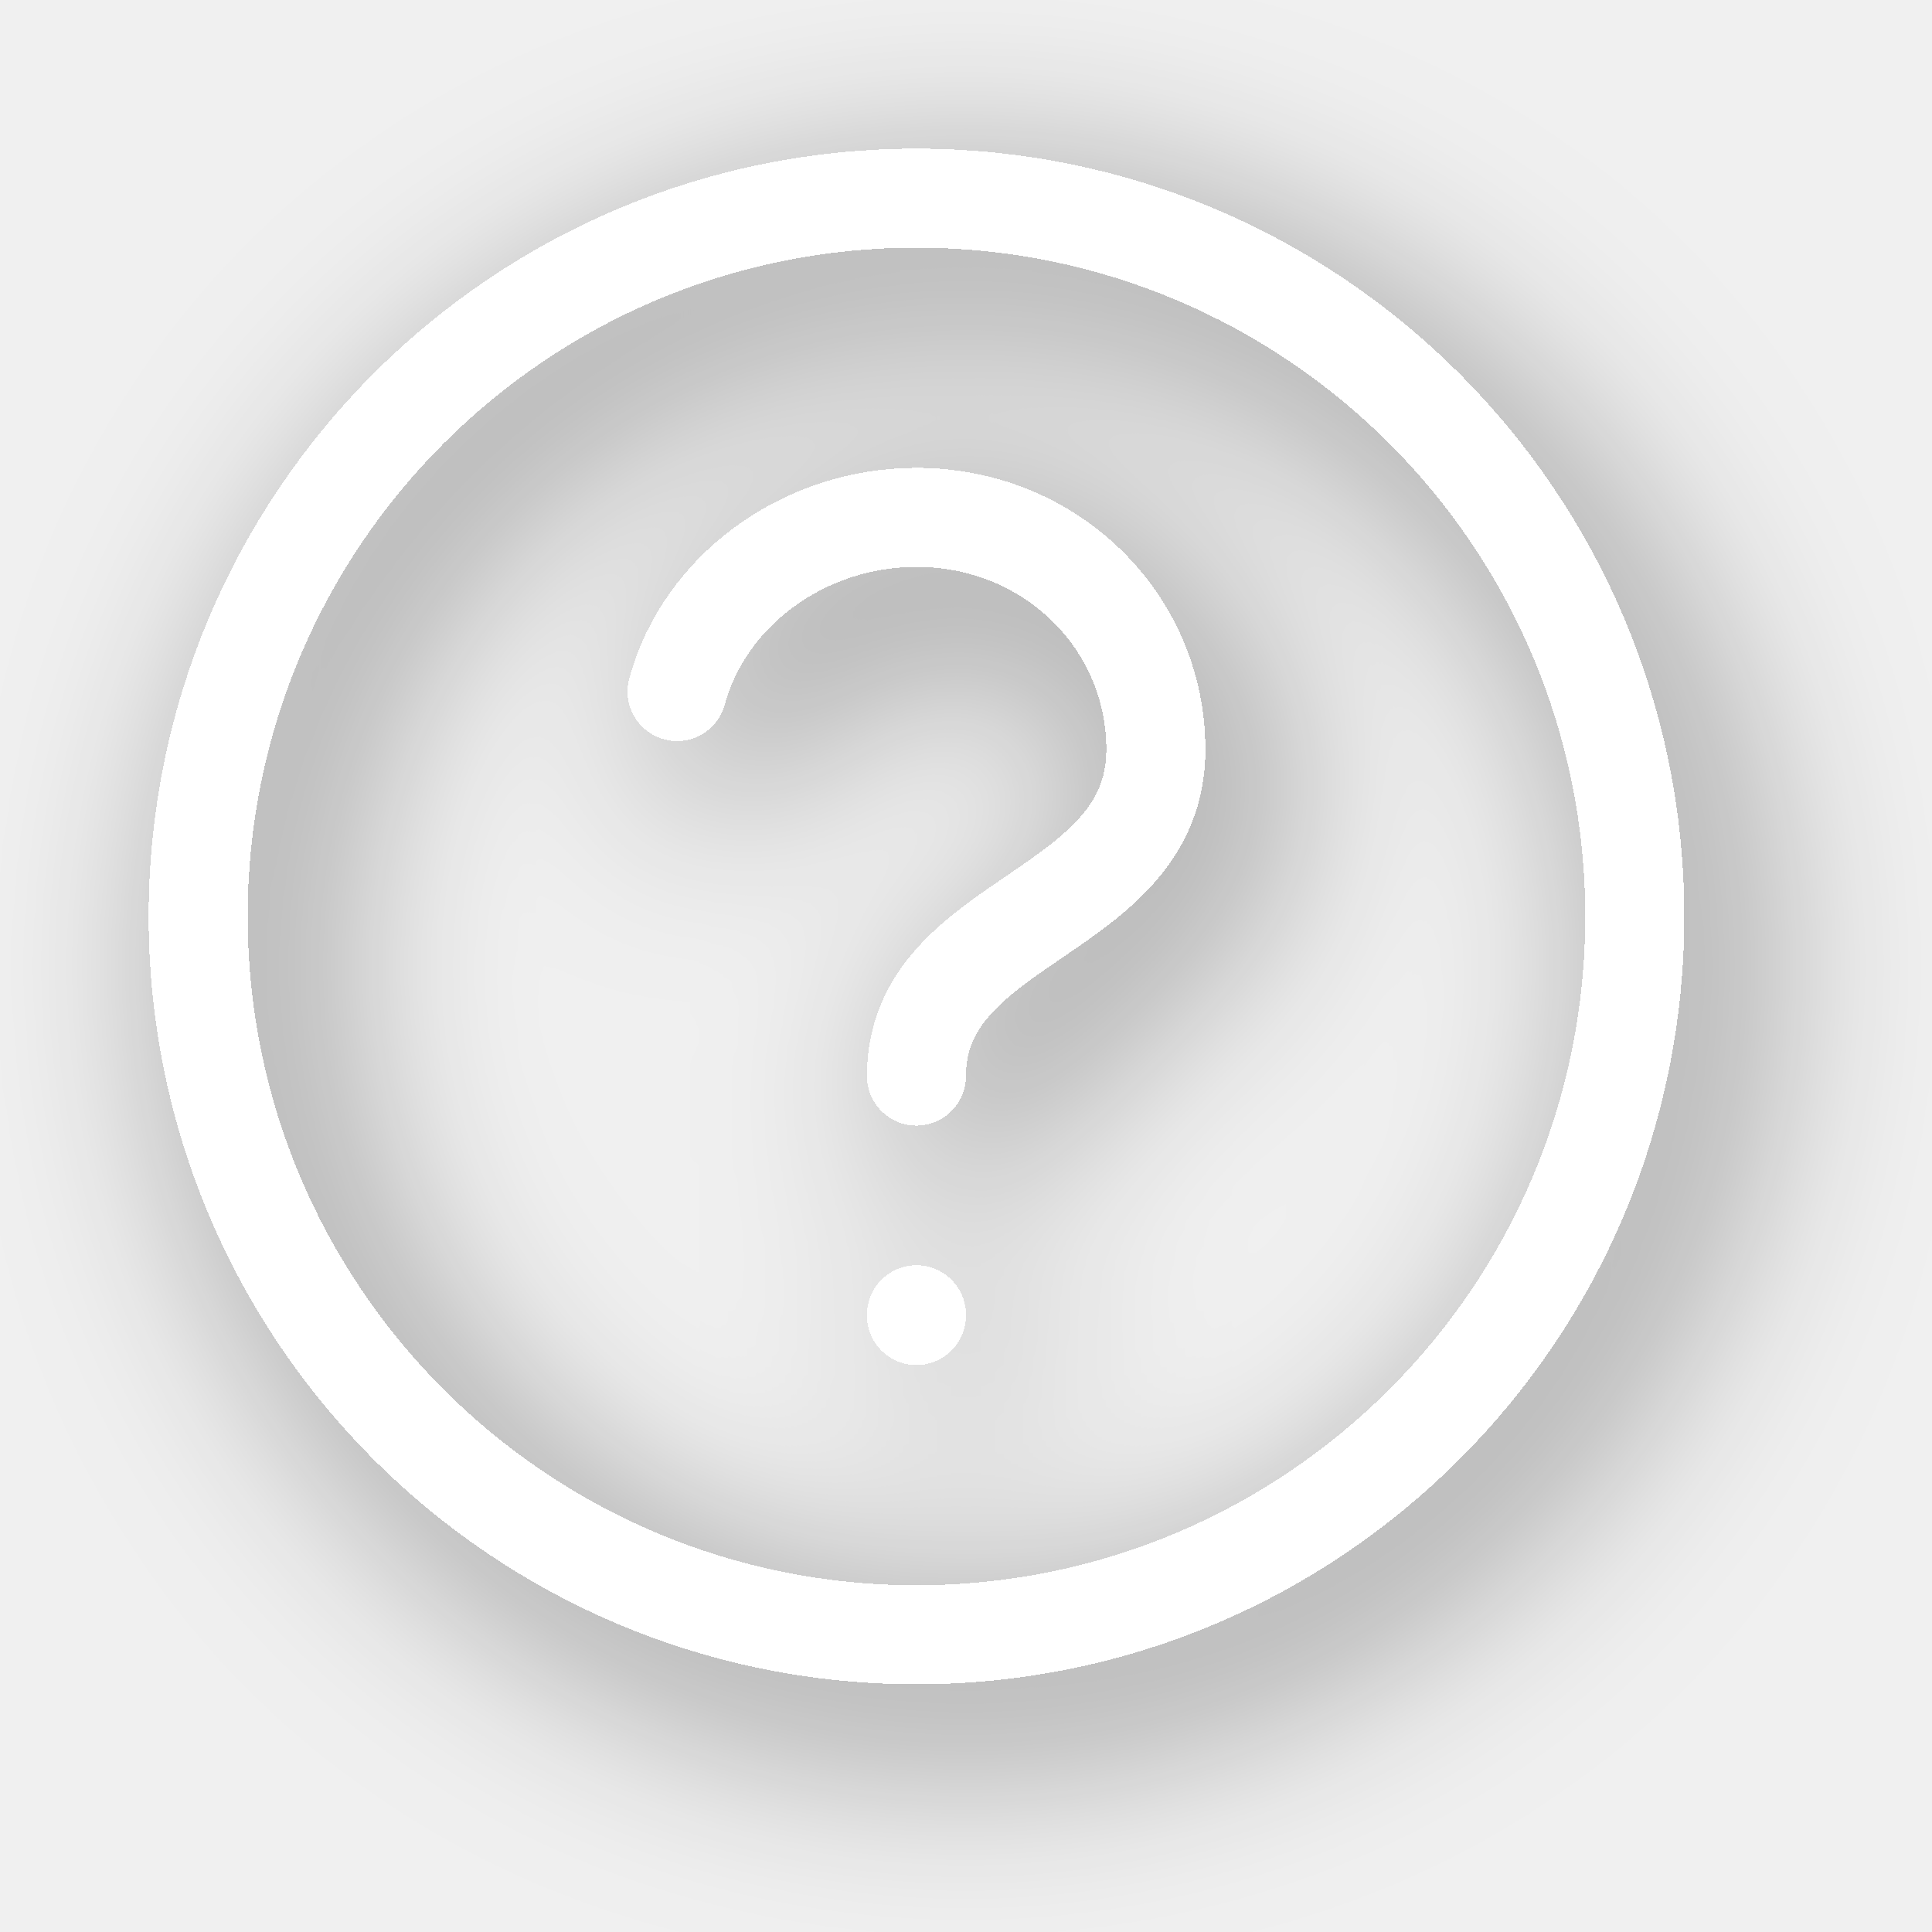
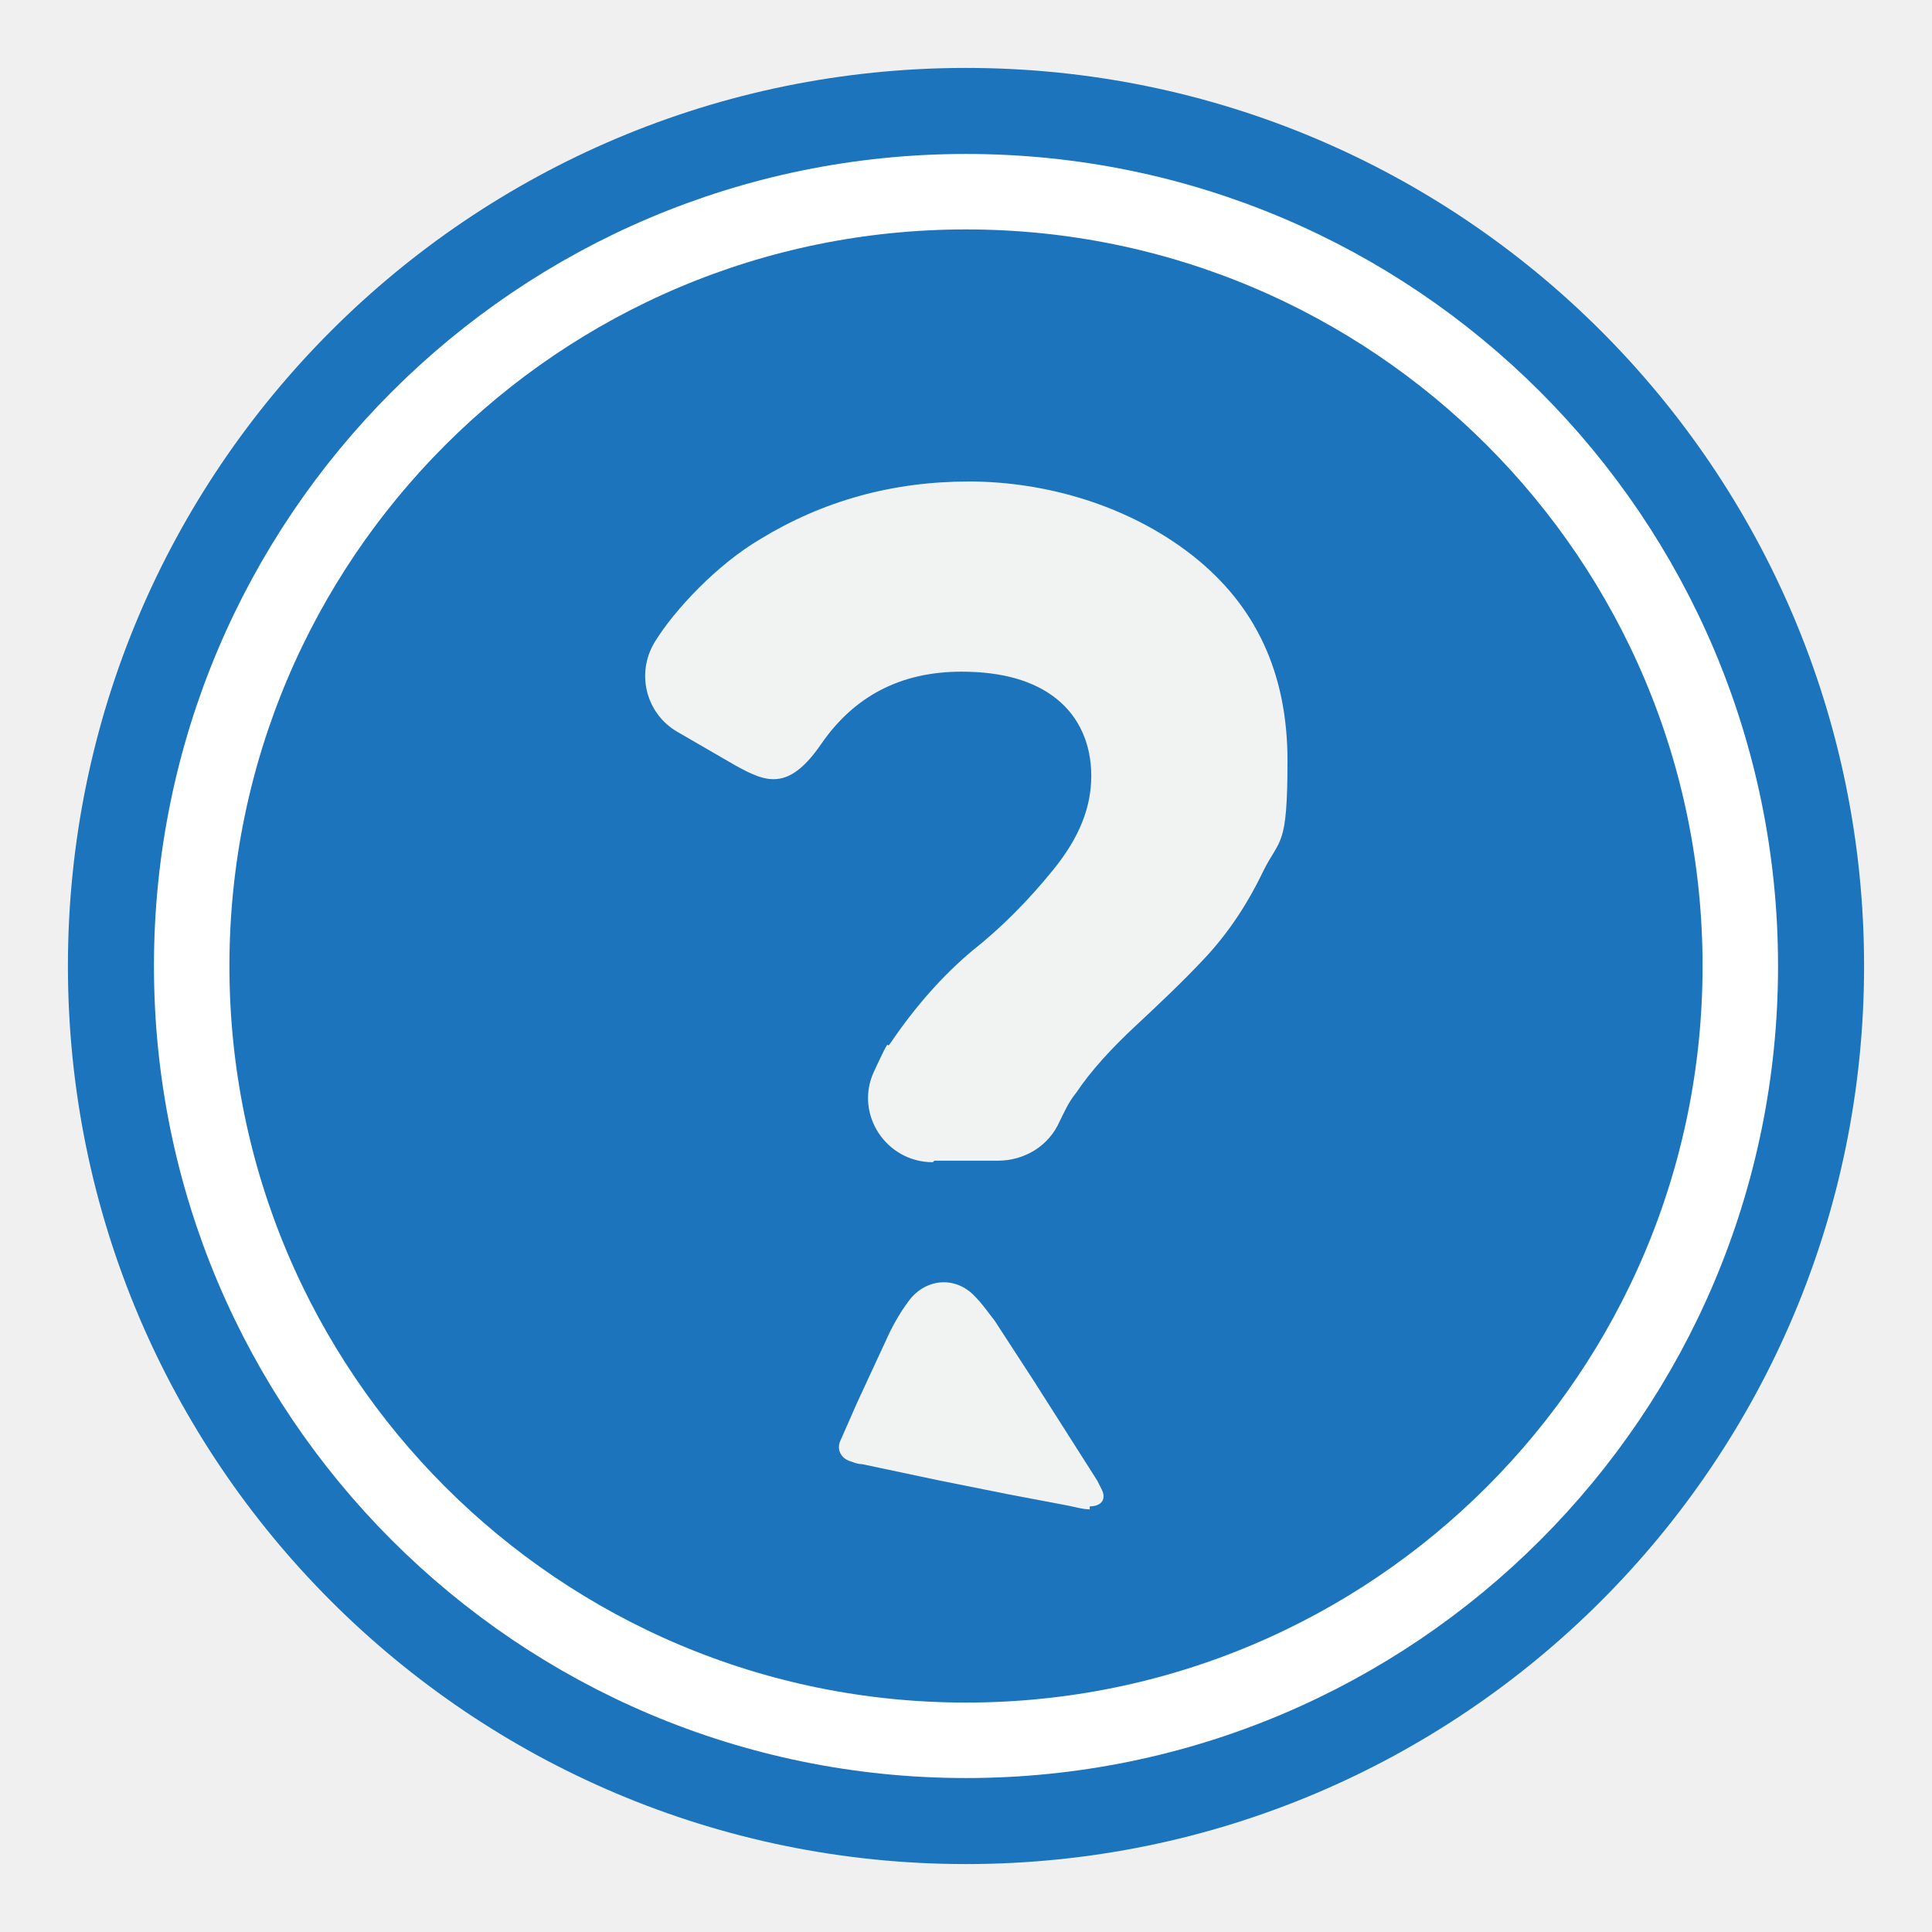
- <svg xmlns="http://www.w3.org/2000/svg" width="39" height="39" viewBox="0 0 39 39" fill="none">
-   <g filter="url(#filter0_d_2867_4847)">
-     <path d="M18.5 26.54V26.556M18.5 21.722C18.5 18.5 23.333 18.5 23.333 15.131C23.333 12.543 21.212 10.444 18.5 10.444C16.212 10.444 14.212 11.938 13.667 13.96M33 18.5C33 26.508 26.508 33 18.5 33C10.492 33 4 26.508 4 18.5C4 10.492 10.492 4 18.5 4C26.508 4 33 10.492 33 18.5Z" stroke="white" stroke-width="2" stroke-linecap="round" shape-rendering="crispEdges" />
-   </g>
+ <svg xmlns="http://www.w3.org/2000/svg" viewBox="0 0 128 128">
  <defs>
-     <filter id="filter0_d_2867_4847" x="0" y="0" width="39" height="39" filterUnits="userSpaceOnUse" color-interpolation-filters="sRGB">
-       <feFlood flood-opacity="0" result="BackgroundImageFix" />
-       <feColorMatrix in="SourceAlpha" type="matrix" values="0 0 0 0 0 0 0 0 0 0 0 0 0 0 0 0 0 0 127 0" result="hardAlpha" />
-       <feOffset dx="1" dy="1" />
-       <feGaussianBlur stdDeviation="2" />
-       <feComposite in2="hardAlpha" operator="out" />
-       <feColorMatrix type="matrix" values="0 0 0 0 0 0 0 0 0 0 0 0 0 0 0 0 0 0 0.5 0" />
-       <feBlend mode="normal" in2="BackgroundImageFix" result="effect1_dropShadow_2867_4847" />
-       <feBlend mode="normal" in="SourceGraphic" in2="effect1_dropShadow_2867_4847" result="shape" />
+     <filter id="A" filterUnits="userSpaceOnUse">
+       <feOffset dx="2" dy="2" />
+       <feGaussianBlur result="A" stdDeviation="10" />
+       <feFlood flood-color="#252512" flood-opacity=".3" />
+       <feComposite in2="A" operator="in" />
+       <feComposite in="SourceGraphic" />
    </filter>
  </defs>
+   <circle cx="64" cy="64" r="59.5" fill="#1c75bc" />
+   <circle cx="64" cy="64" r="51.3" fill="none" stroke="#fff" stroke-width="5" />
+   <g filter="url(#A)">
+     <rect x="118.2" y="-129.4" width="336.5" height="153.2" rx="19.4" transform="matrix(-.82806 -.560639 .560639 -.82806 553.4 63.9)" fill="#6ab08b" />
+   </g>
+   <g filter="url(#A)">
+     <rect x="122.7" y="-110.3" width="336.5" height="153.2" rx="12.7" transform="matrix(-.869495 -.493942 .493942 -.869495 560.6 80.8)" fill="#78c79d" />
+   </g>
+   <path d="M61.8 77c-3.1 0-5.2-3.2-3.9-6s.7-1.3 1.1-1.9c1.7-2.5 3.5-4.5 5.4-6.1 1.9-1.5 3.7-3.3 5.4-5.4s2.5-4.1 2.5-6.2-.8-3.9-2.3-5.1-3.6-1.8-6.3-1.8c-4 0-7.1 1.6-9.3 4.8s-3.7 2.5-5.7 1.4l-3.8-2.2c-2.1-1.2-2.8-3.9-1.5-6s4.1-5.1 7-6.8c4.1-2.5 8.7-3.8 13.8-3.8s10.6 1.6 14.8 4.9 6.3 7.8 6.3 13.6-.5 5.1-1.6 7.3c-1.1 2.3-2.4 4.2-3.9 5.8s-3.1 3.1-4.6 4.5-2.9 2.9-3.9 4.4c-.5.6-.8 1.3-1.1 1.9-.7 1.6-2.3 2.6-4.1 2.6h-4.2zm10.4 23c-.5 0-1.1-.2-1.7-.3l-3.7-.7-4.5-.9-5.2-1.1c-.3 0-.5-.1-.8-.2-.6-.2-.9-.8-.6-1.4l1.1-2.5 1.9-4.1c.4-.9.9-1.8 1.5-2.6 1.1-1.5 3.1-1.7 4.4-.3.5.5.9 1.1 1.3 1.6l2.6 4 4.2 6.6.3.6c.3.6 0 1.1-.8 1.1z" fill="#f1f2f2" />
</svg>
